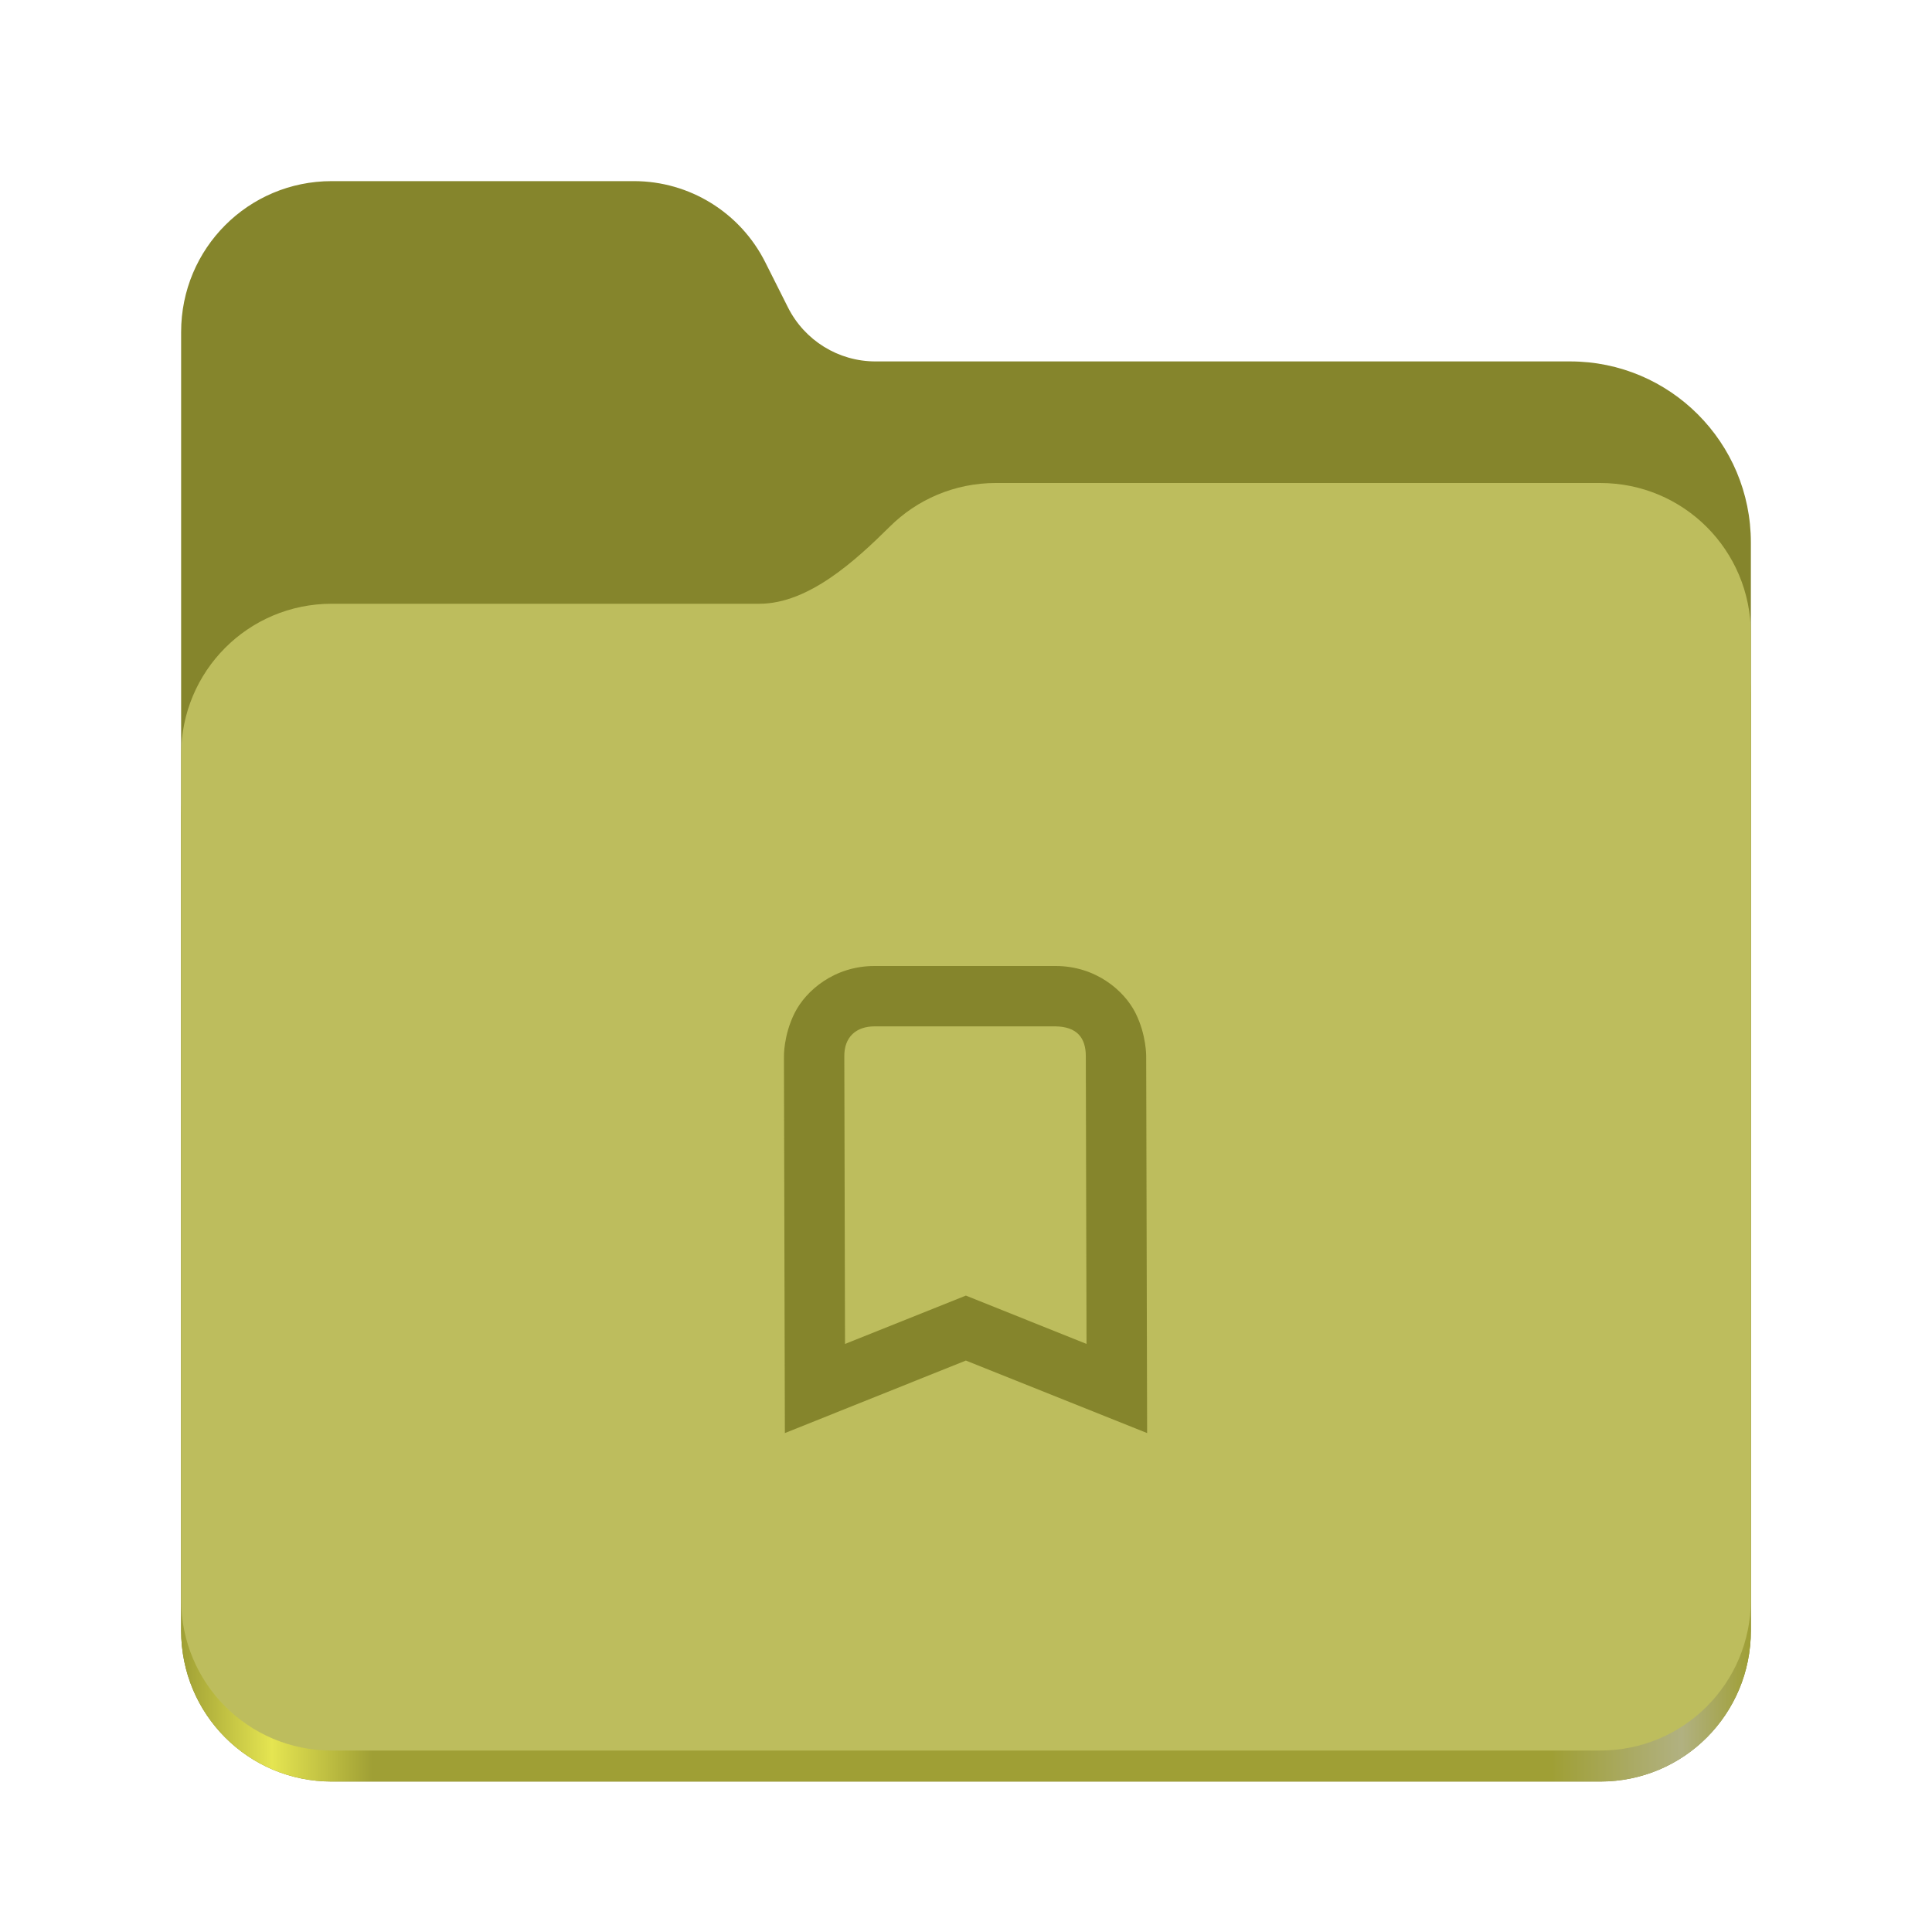
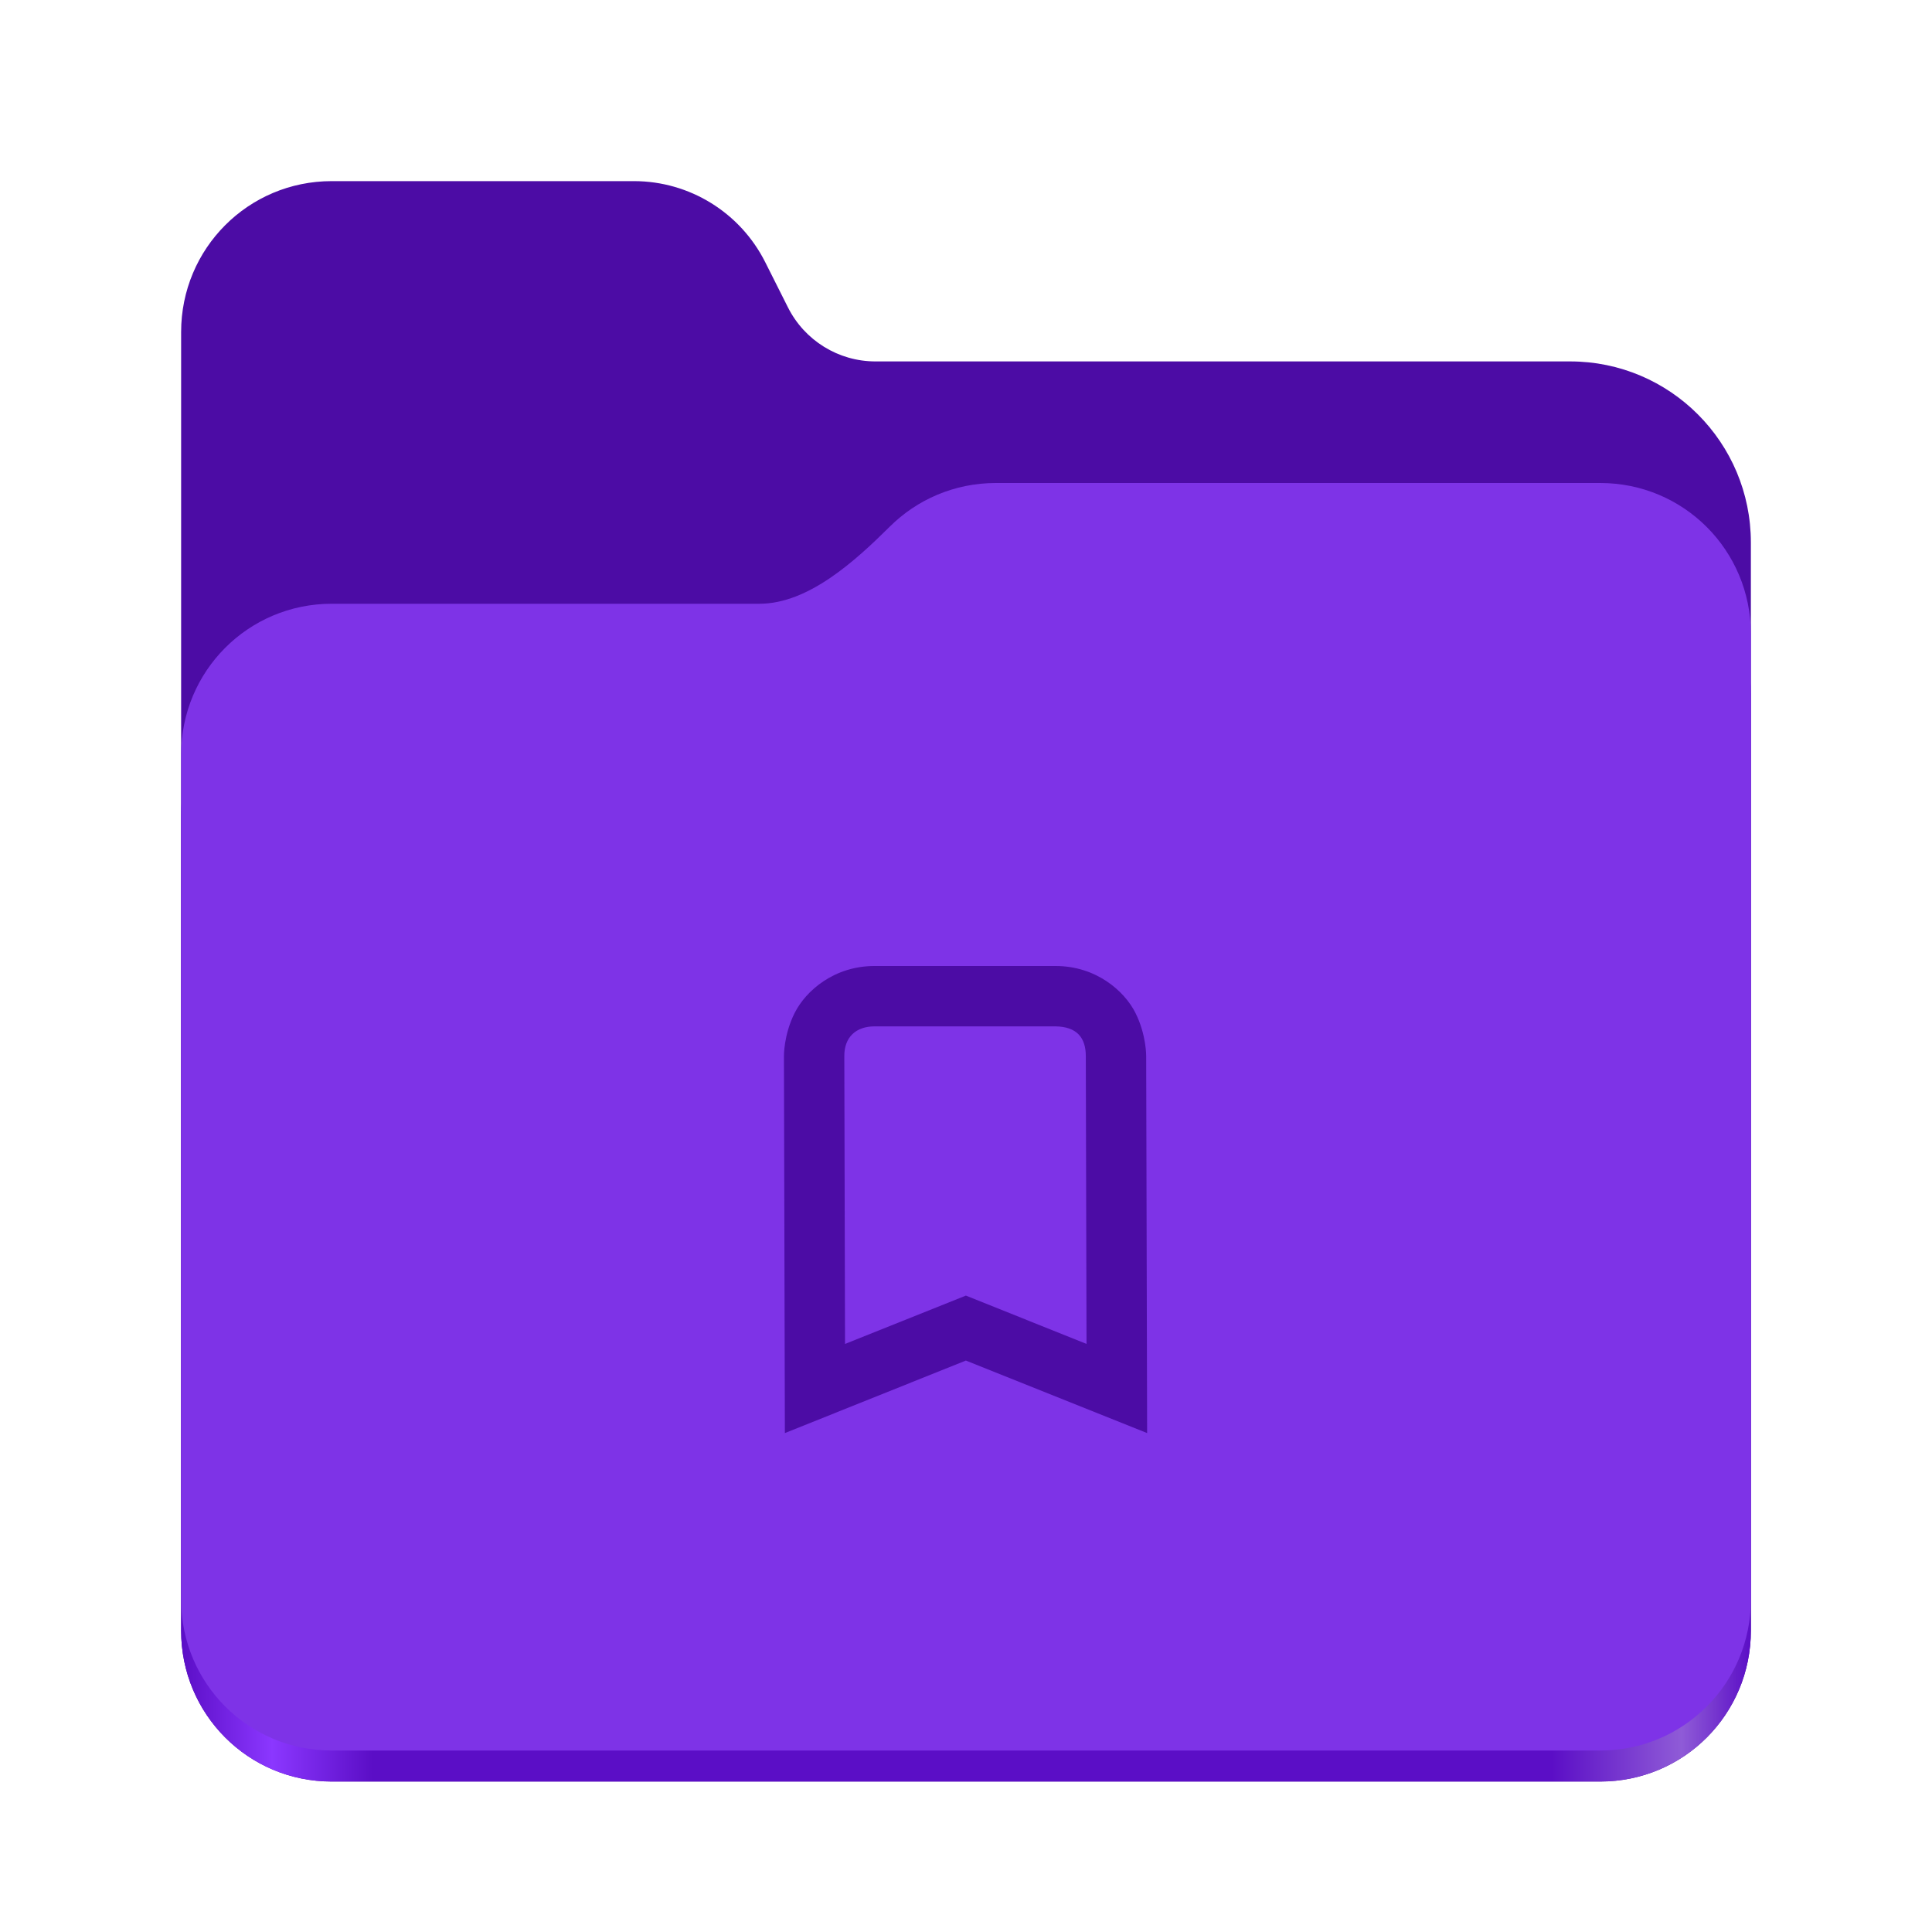
<svg xmlns="http://www.w3.org/2000/svg" width="128px" height="128px" viewBox="0 0 128 128">
  <linearGradient id="a" x1="2689.252" x2="2918.07" y1="-1106.803" y2="-1106.803" gradientTransform="matrix(0.45451 0 0 0.455522 -1210.292 616.1726)" gradientUnits="userSpaceOnUse">
-     <stop offset="0" stop-color="#9f9f35" />
-     <stop offset="0.058" stop-color="#e5e551" />
-     <stop offset="0.122" stop-color="#9f9f35" />
-     <stop offset="0.873" stop-color="#9f9f35" />
-     <stop offset="0.956" stop-color="#b1b181" />
-     <stop offset="1" stop-color="#9f9f35" />
+     <stop offset="0" stop-color="#5b0ec6" />
+     <stop offset="0.058" stop-color="#8b37ff" />
+     <stop offset="0.122" stop-color="#5b0ec6" />
+     <stop offset="0.873" stop-color="#5b0ec6" />
+     <stop offset="0.956" stop-color="#8f5bd7" />
+     <stop offset="1" stop-color="#5b0ec6" />
  </linearGradient>
-   <path fill="#85852c" d="M21.977 12C16.449 12 12 16.461 12 22v86.031c0 5.543 4.449 10 9.977 10h84.043c5.531 0 9.98-4.457 9.98-10V35.945c0-6.629-5.359-12-11.973-12H58c-2.453 0-4.695-1.387-5.797-3.582l-1.504-2.992C49.043 14.078 45.68 12 42 12zm0 0" />
+   <path fill="#4c0ca5" d="M21.977 12C16.449 12 12 16.461 12 22v86.031c0 5.543 4.449 10 9.977 10h84.043c5.531 0 9.98-4.457 9.98-10V35.945c0-6.629-5.359-12-11.973-12H58c-2.453 0-4.695-1.387-5.797-3.582l-1.504-2.992C49.043 14.078 45.68 12 42 12zm0 0" />
  <path fill="url(#a)" d="M65.977 36c-2.746 0-5.227 1.102-7.027 2.891C56.676 41.145 53.566 44 50.316 44H21.977C16.449 44 12 48.461 12 54v54.031c0 5.543 4.449 10 9.977 10h84.043c5.531 0 9.98-4.457 9.98-10V46c0-5.539-4.449-10-9.98-10zm0 0" />
-   <path fill="#bdbd5d" d="M65.977 32c-2.746 0-5.227 1.102-7.027 2.891C56.676 37.145 53.566 40 50.316 40H21.977C16.449 40 12 44.461 12 50v55.977c0 5.539 4.449 10 9.977 10h84.043c5.531 0 9.98-4.461 9.98-10V42c0-5.539-4.449-10-9.98-10zm0 0" />
-   <path fill="#85852c" d="M57.938 64c-2.664 0-4.547 1.633-5.289 3.109S51.938 70 51.938 70L52 94.945l11.992-4.805L76 94.945l-.062-24.953c0-.008.023-1.414-.711-2.883C74.484 65.633 72.602 64 69.938 64zm0 4h12c1.391.023 2.008.734 2 2l.047 19.039-7.992-3.203-8.008 3.203-.047-19.047C55.922 68.695 56.734 68 57.938 68m0 0" />
+   <path fill="#7e33e7" d="M65.977 32c-2.746 0-5.227 1.102-7.027 2.891C56.676 37.145 53.566 40 50.316 40H21.977C16.449 40 12 44.461 12 50v55.977c0 5.539 4.449 10 9.977 10h84.043c5.531 0 9.98-4.461 9.98-10V42c0-5.539-4.449-10-9.98-10zm0 0" />
+   <path fill="#4c0ca5" d="M57.938 64c-2.664 0-4.547 1.633-5.289 3.109S51.938 70 51.938 70L52 94.945l11.992-4.805L76 94.945l-.062-24.953c0-.008.023-1.414-.711-2.883C74.484 65.633 72.602 64 69.938 64zm0 4h12c1.391.023 2.008.734 2 2l.047 19.039-7.992-3.203-8.008 3.203-.047-19.047C55.922 68.695 56.734 68 57.938 68m0 0" />
</svg>
